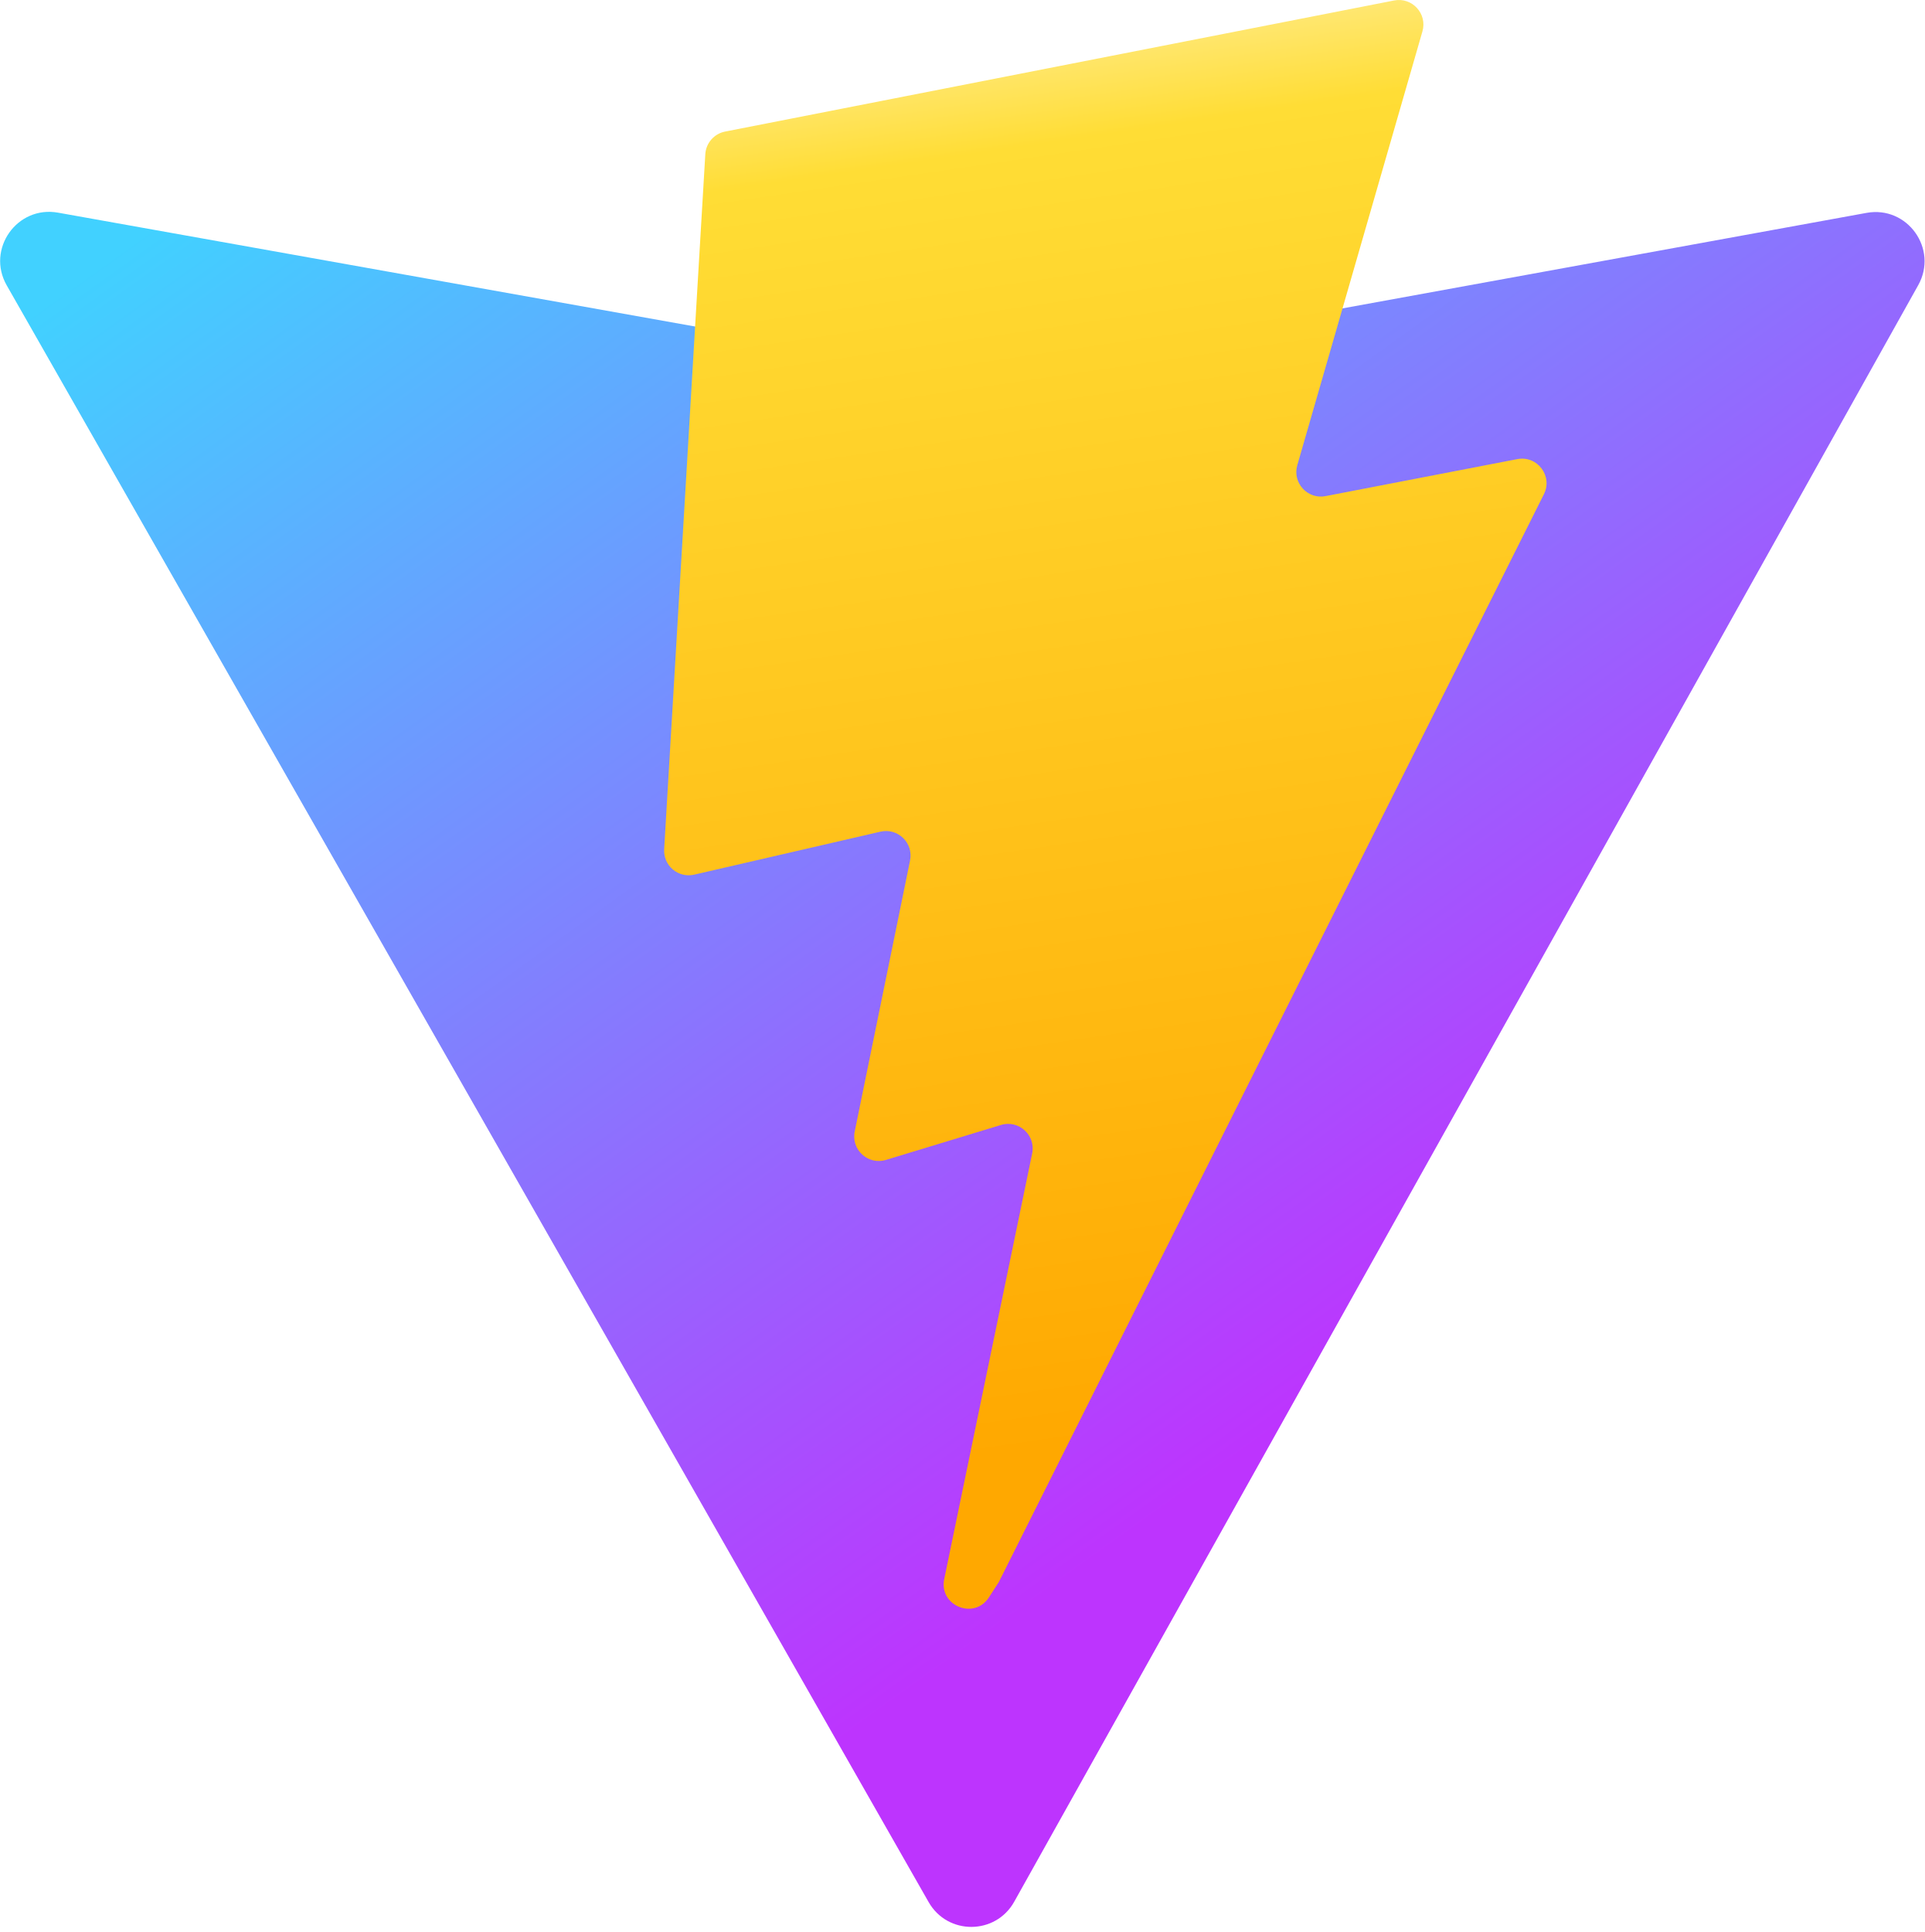
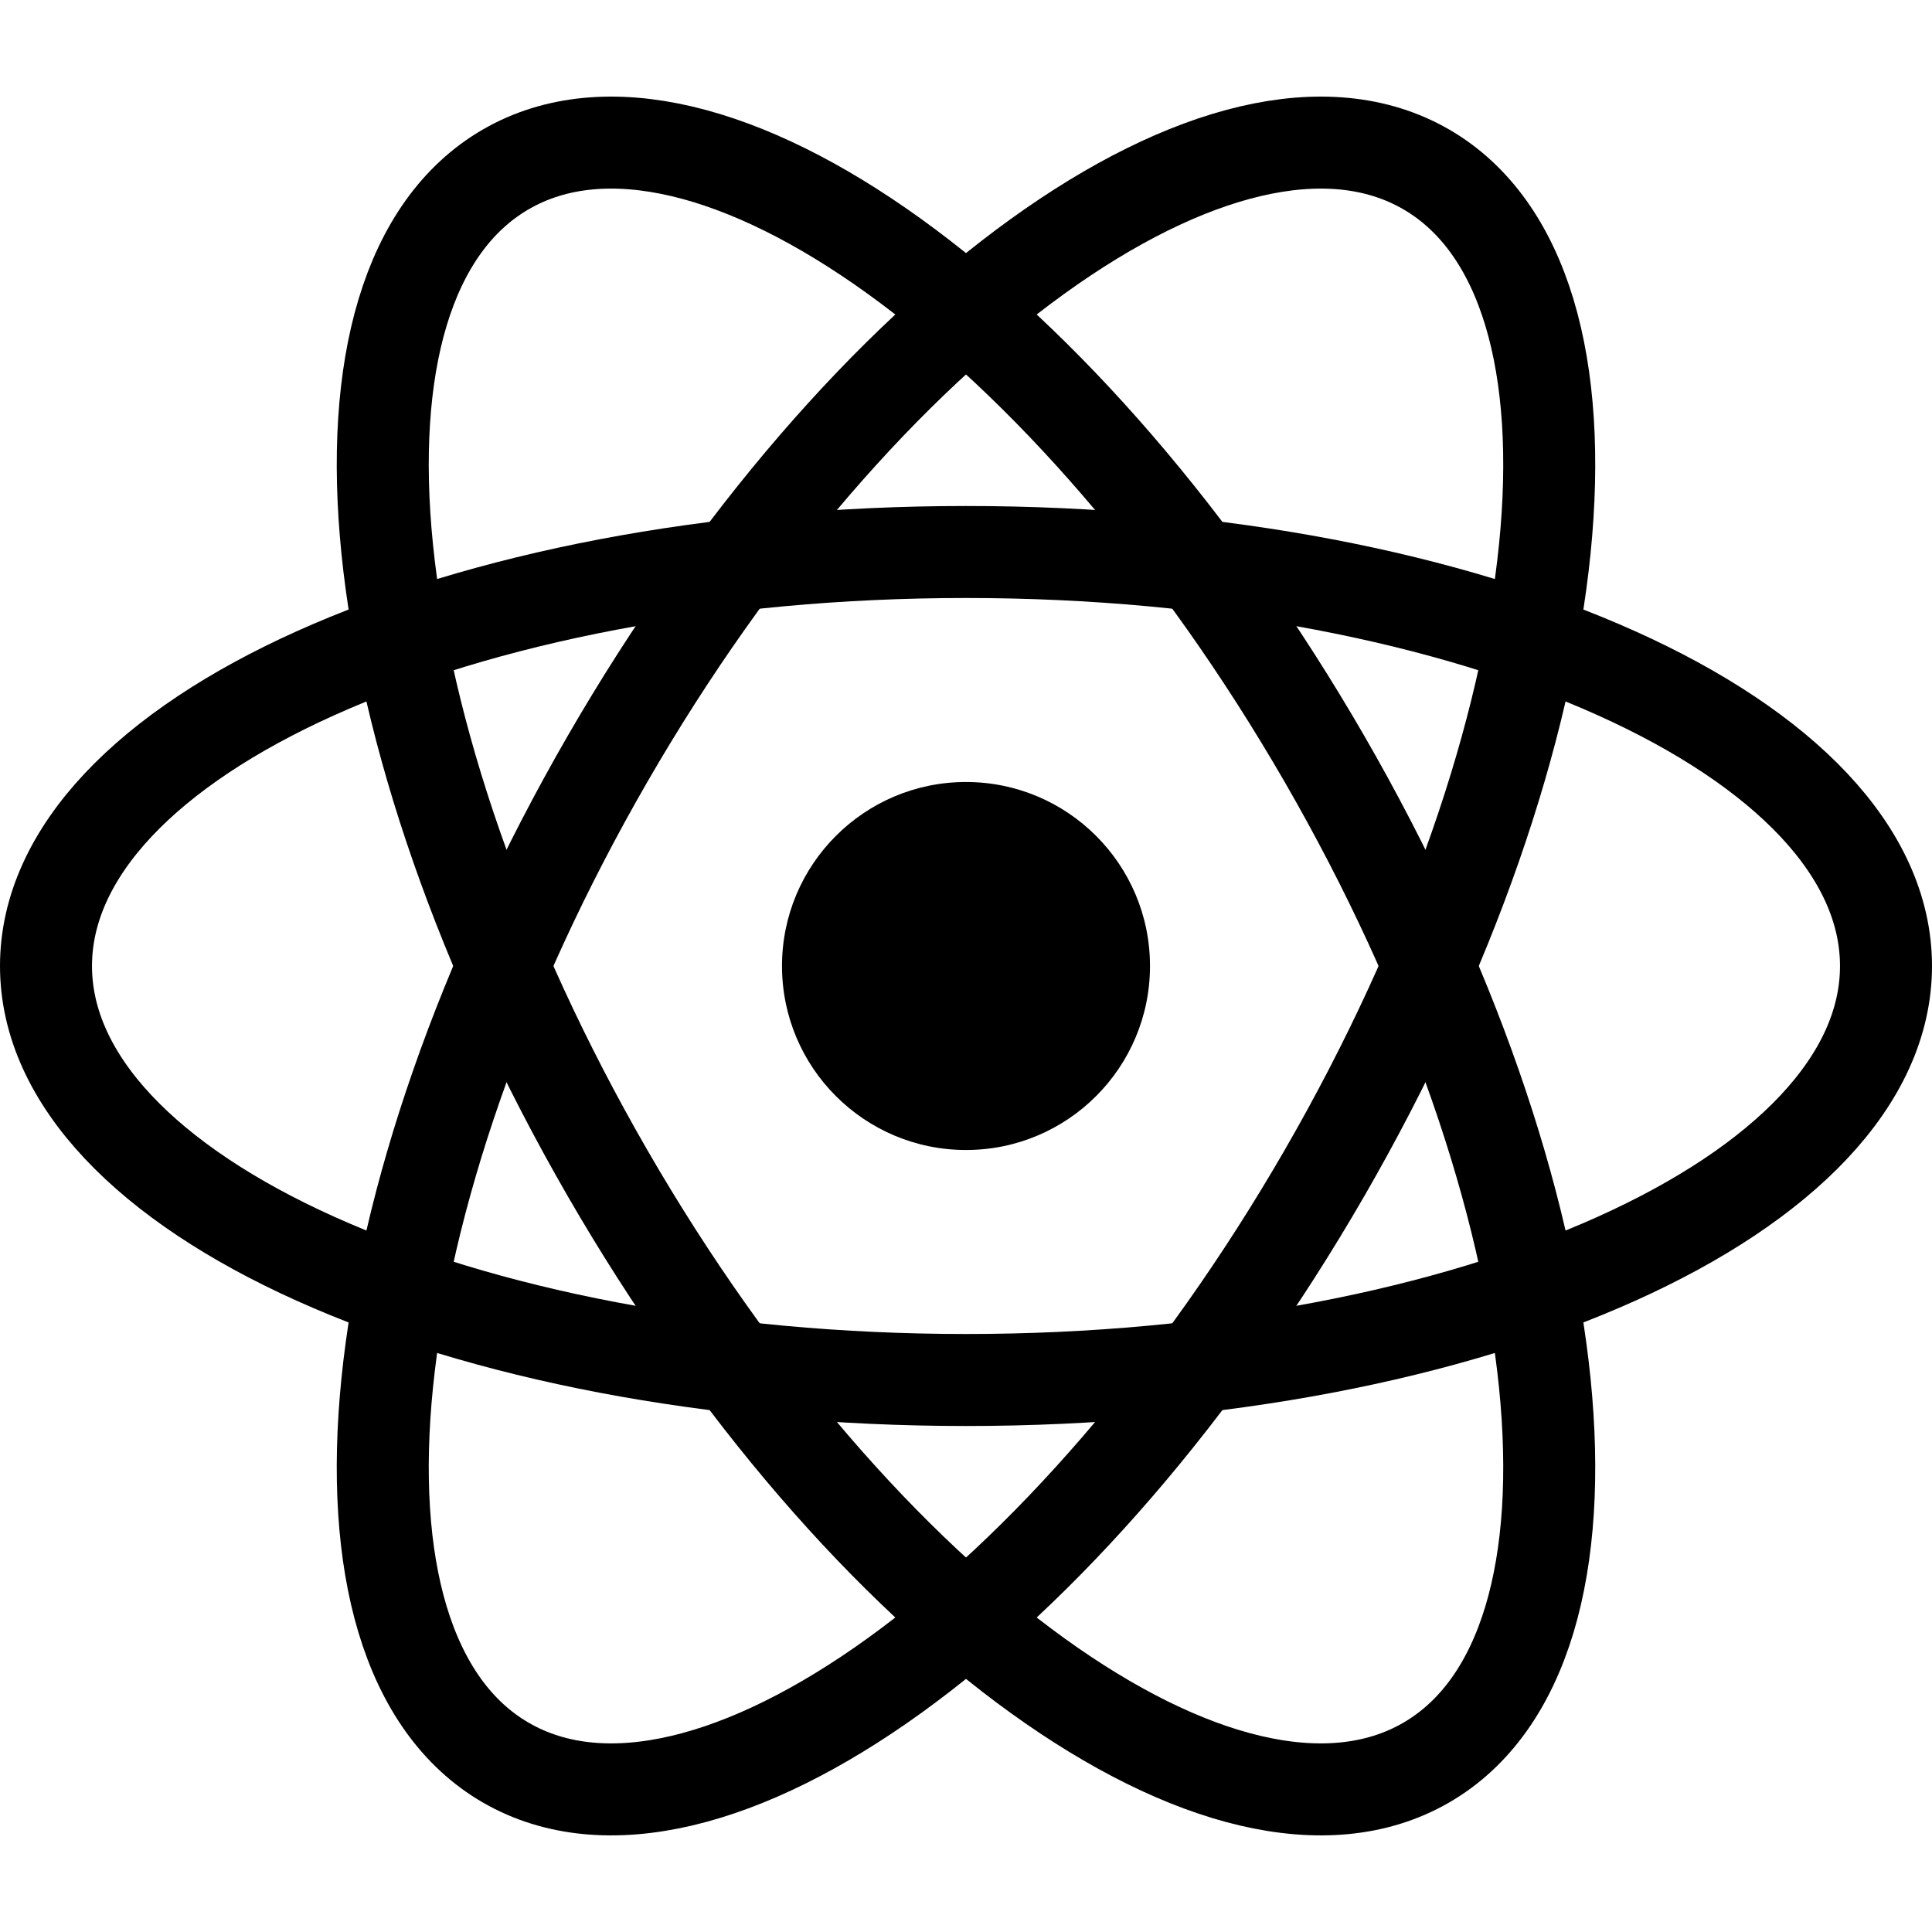
- <svg xmlns="http://www.w3.org/2000/svg" aria-hidden="true" role="img" class="iconify iconify--logos" width="31.88" height="32" preserveAspectRatio="xMidYMid meet" viewBox="0 0 256 257">
-   <defs>
-     <linearGradient id="IconifyId1813088fe1fbc01fb466" x1="-.828%" x2="57.636%" y1="7.652%" y2="78.411%">
-       <stop offset="0%" stop-color="#41D1FF" />
-       <stop offset="100%" stop-color="#BD34FE" />
-     </linearGradient>
-     <linearGradient id="IconifyId1813088fe1fbc01fb467" x1="43.376%" x2="50.316%" y1="2.242%" y2="89.03%">
-       <stop offset="0%" stop-color="#FFEA83" />
-       <stop offset="8.333%" stop-color="#FFDD35" />
-       <stop offset="100%" stop-color="#FFA800" />
-     </linearGradient>
-   </defs>
-   <path fill="url(#IconifyId1813088fe1fbc01fb466)" d="M255.153 37.938L134.897 252.976c-2.483 4.44-8.862 4.466-11.382.048L.875 37.958c-2.746-4.814 1.371-10.646 6.827-9.67l120.385 21.517a6.537 6.537 0 0 0 2.322-.004l117.867-21.483c5.438-.991 9.574 4.796 6.877 9.62Z" />
-   <path fill="url(#IconifyId1813088fe1fbc01fb467)" d="M185.432.063L96.44 17.501a3.268 3.268 0 0 0-2.634 3.014l-5.474 92.456a3.268 3.268 0 0 0 3.997 3.378l24.777-5.718c2.318-.535 4.413 1.507 3.936 3.838l-7.361 36.047c-.495 2.426 1.782 4.5 4.151 3.78l15.304-4.649c2.372-.72 4.652 1.36 4.15 3.788l-11.698 56.621c-.732 3.542 3.979 5.473 5.943 2.437l1.313-2.028l72.516-144.72c1.215-2.423-.88-5.186-3.54-4.672l-25.505 4.922c-2.396.462-4.435-1.77-3.759-4.114l16.646-57.705c.677-2.35-1.37-4.583-3.769-4.113Z" />
+ <svg xmlns="http://www.w3.org/2000/svg" width="40" height="40" viewBox="-10.5 -9.45 21 18.9" fill="none">
+   <circle cx="0" cy="0" r="2" fill="currentColor" />
+   <g stroke="currentColor" stroke-width="1" fill="none">
+     <ellipse rx="10" ry="4.5" />
+     <ellipse rx="10" ry="4.5" transform="rotate(60)" />
+     <ellipse rx="10" ry="4.5" transform="rotate(120)" />
+   </g>
</svg>
